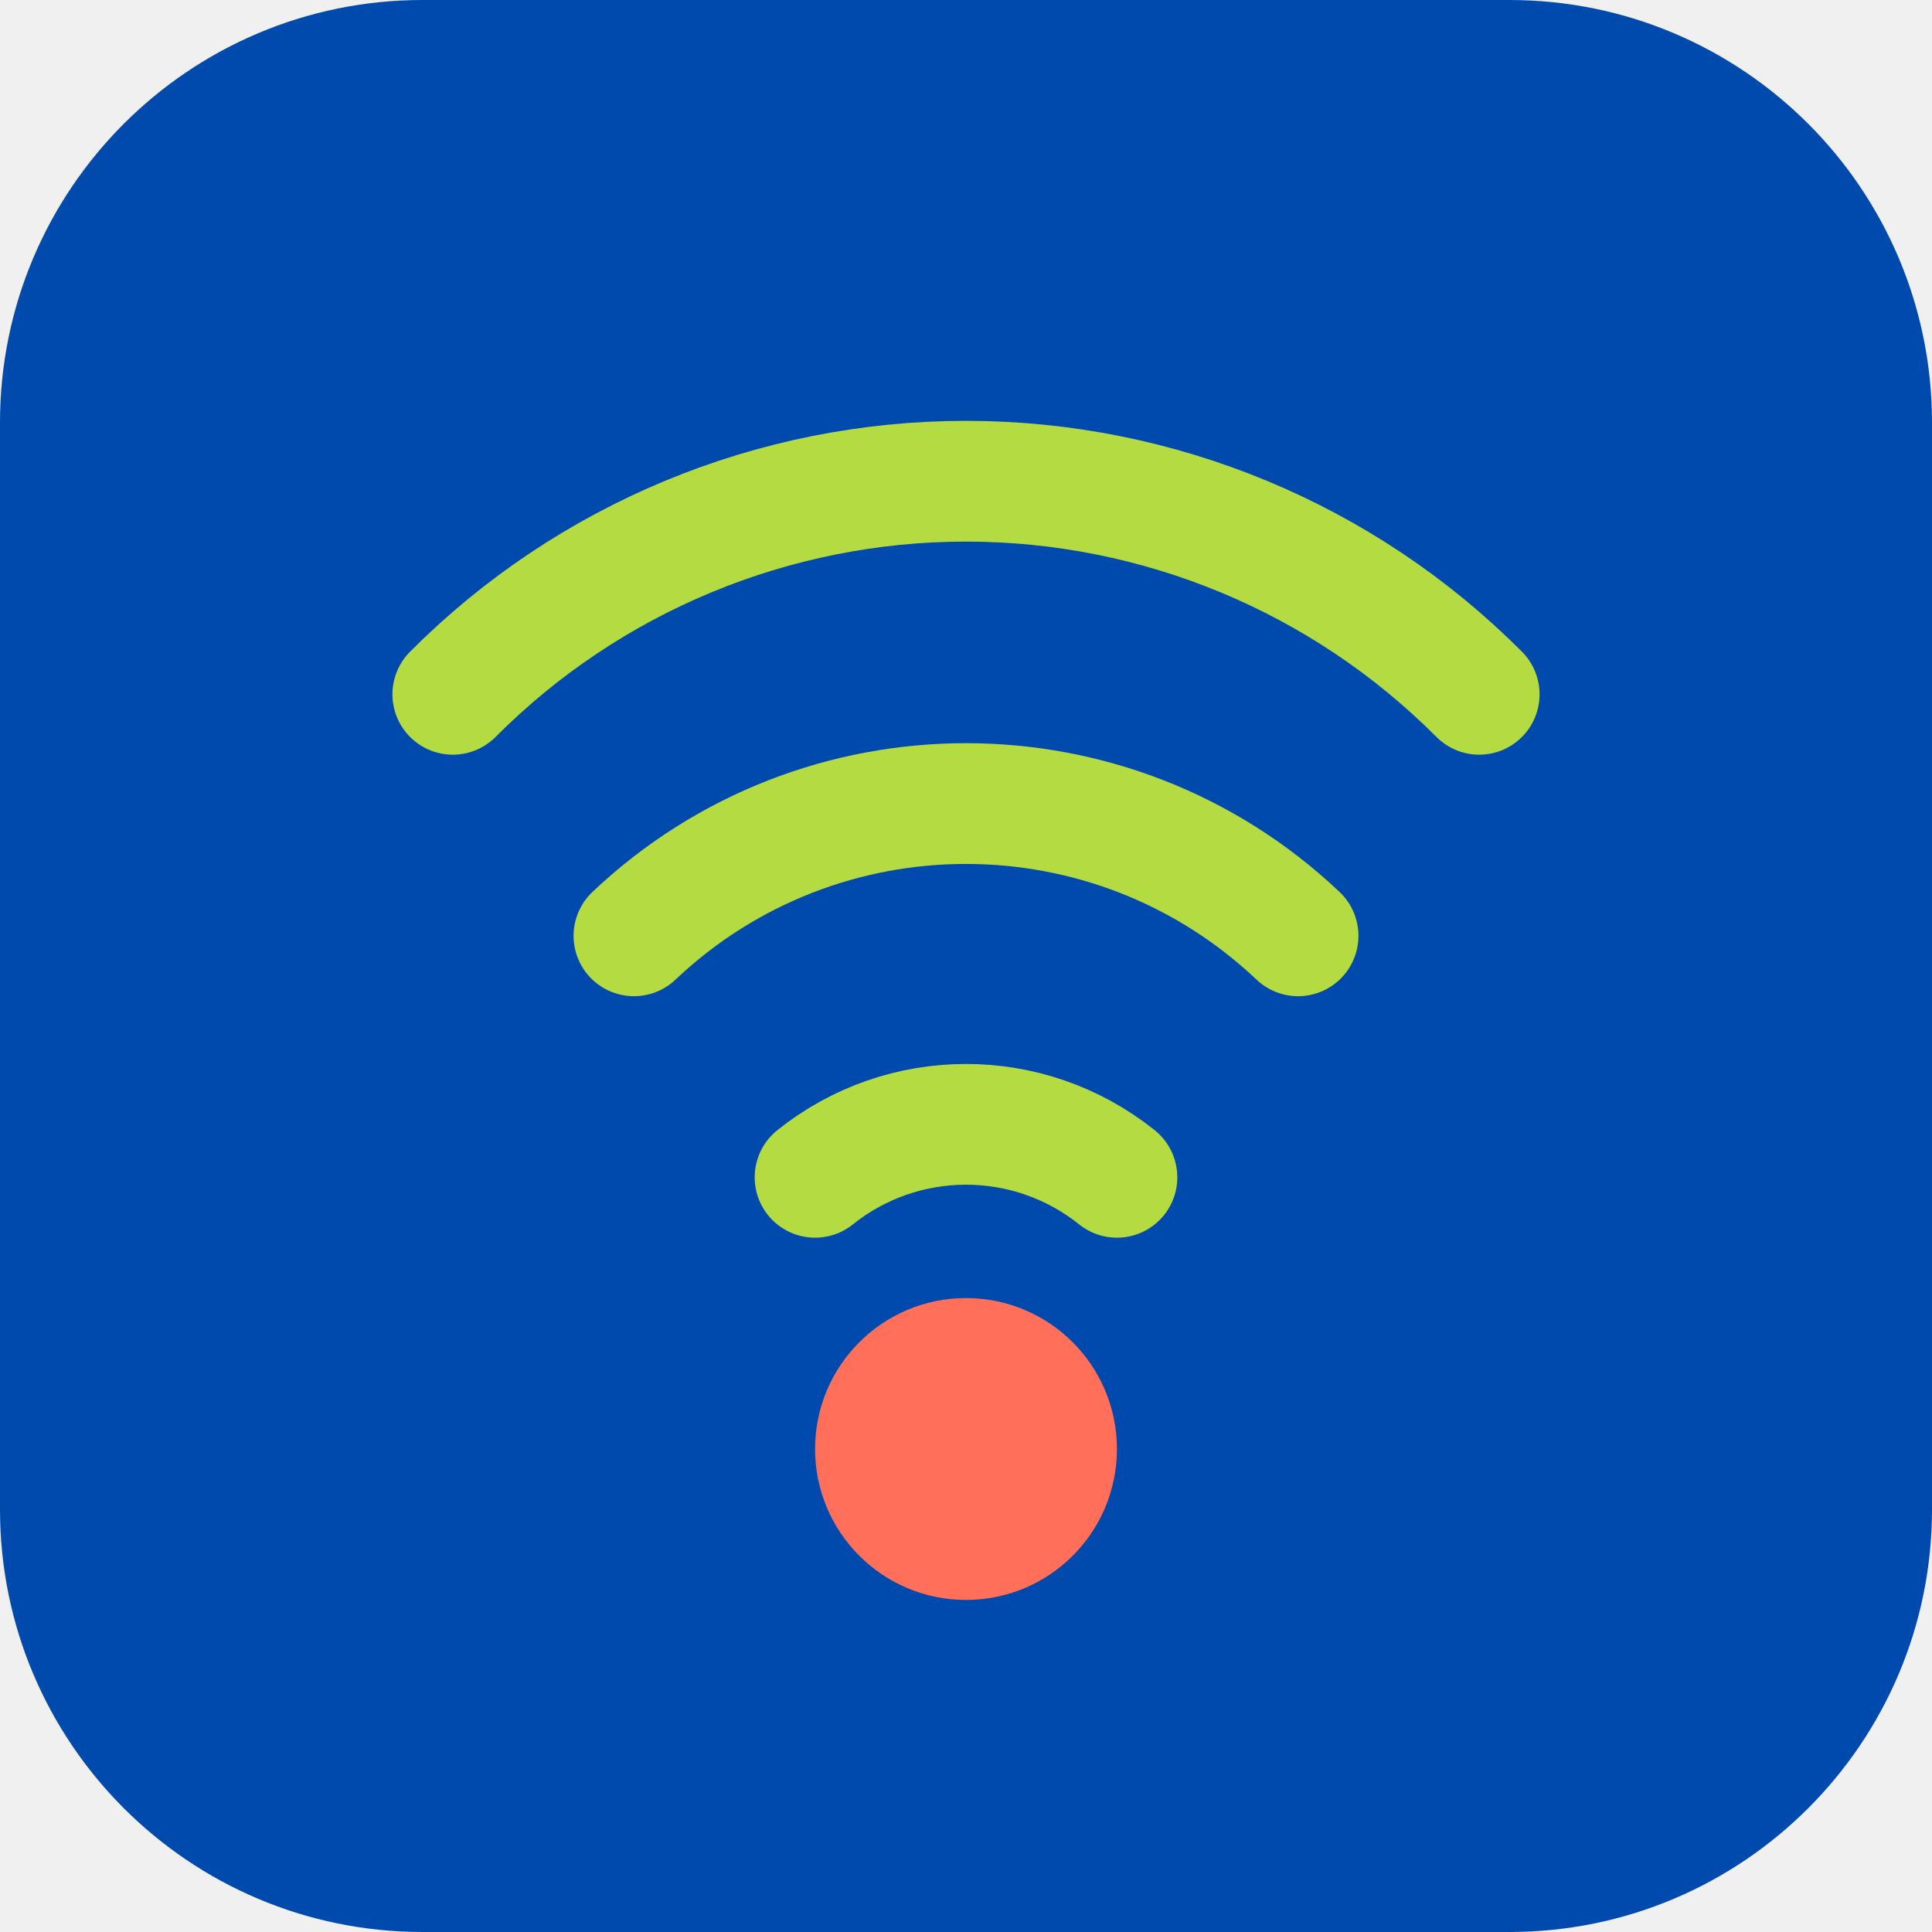
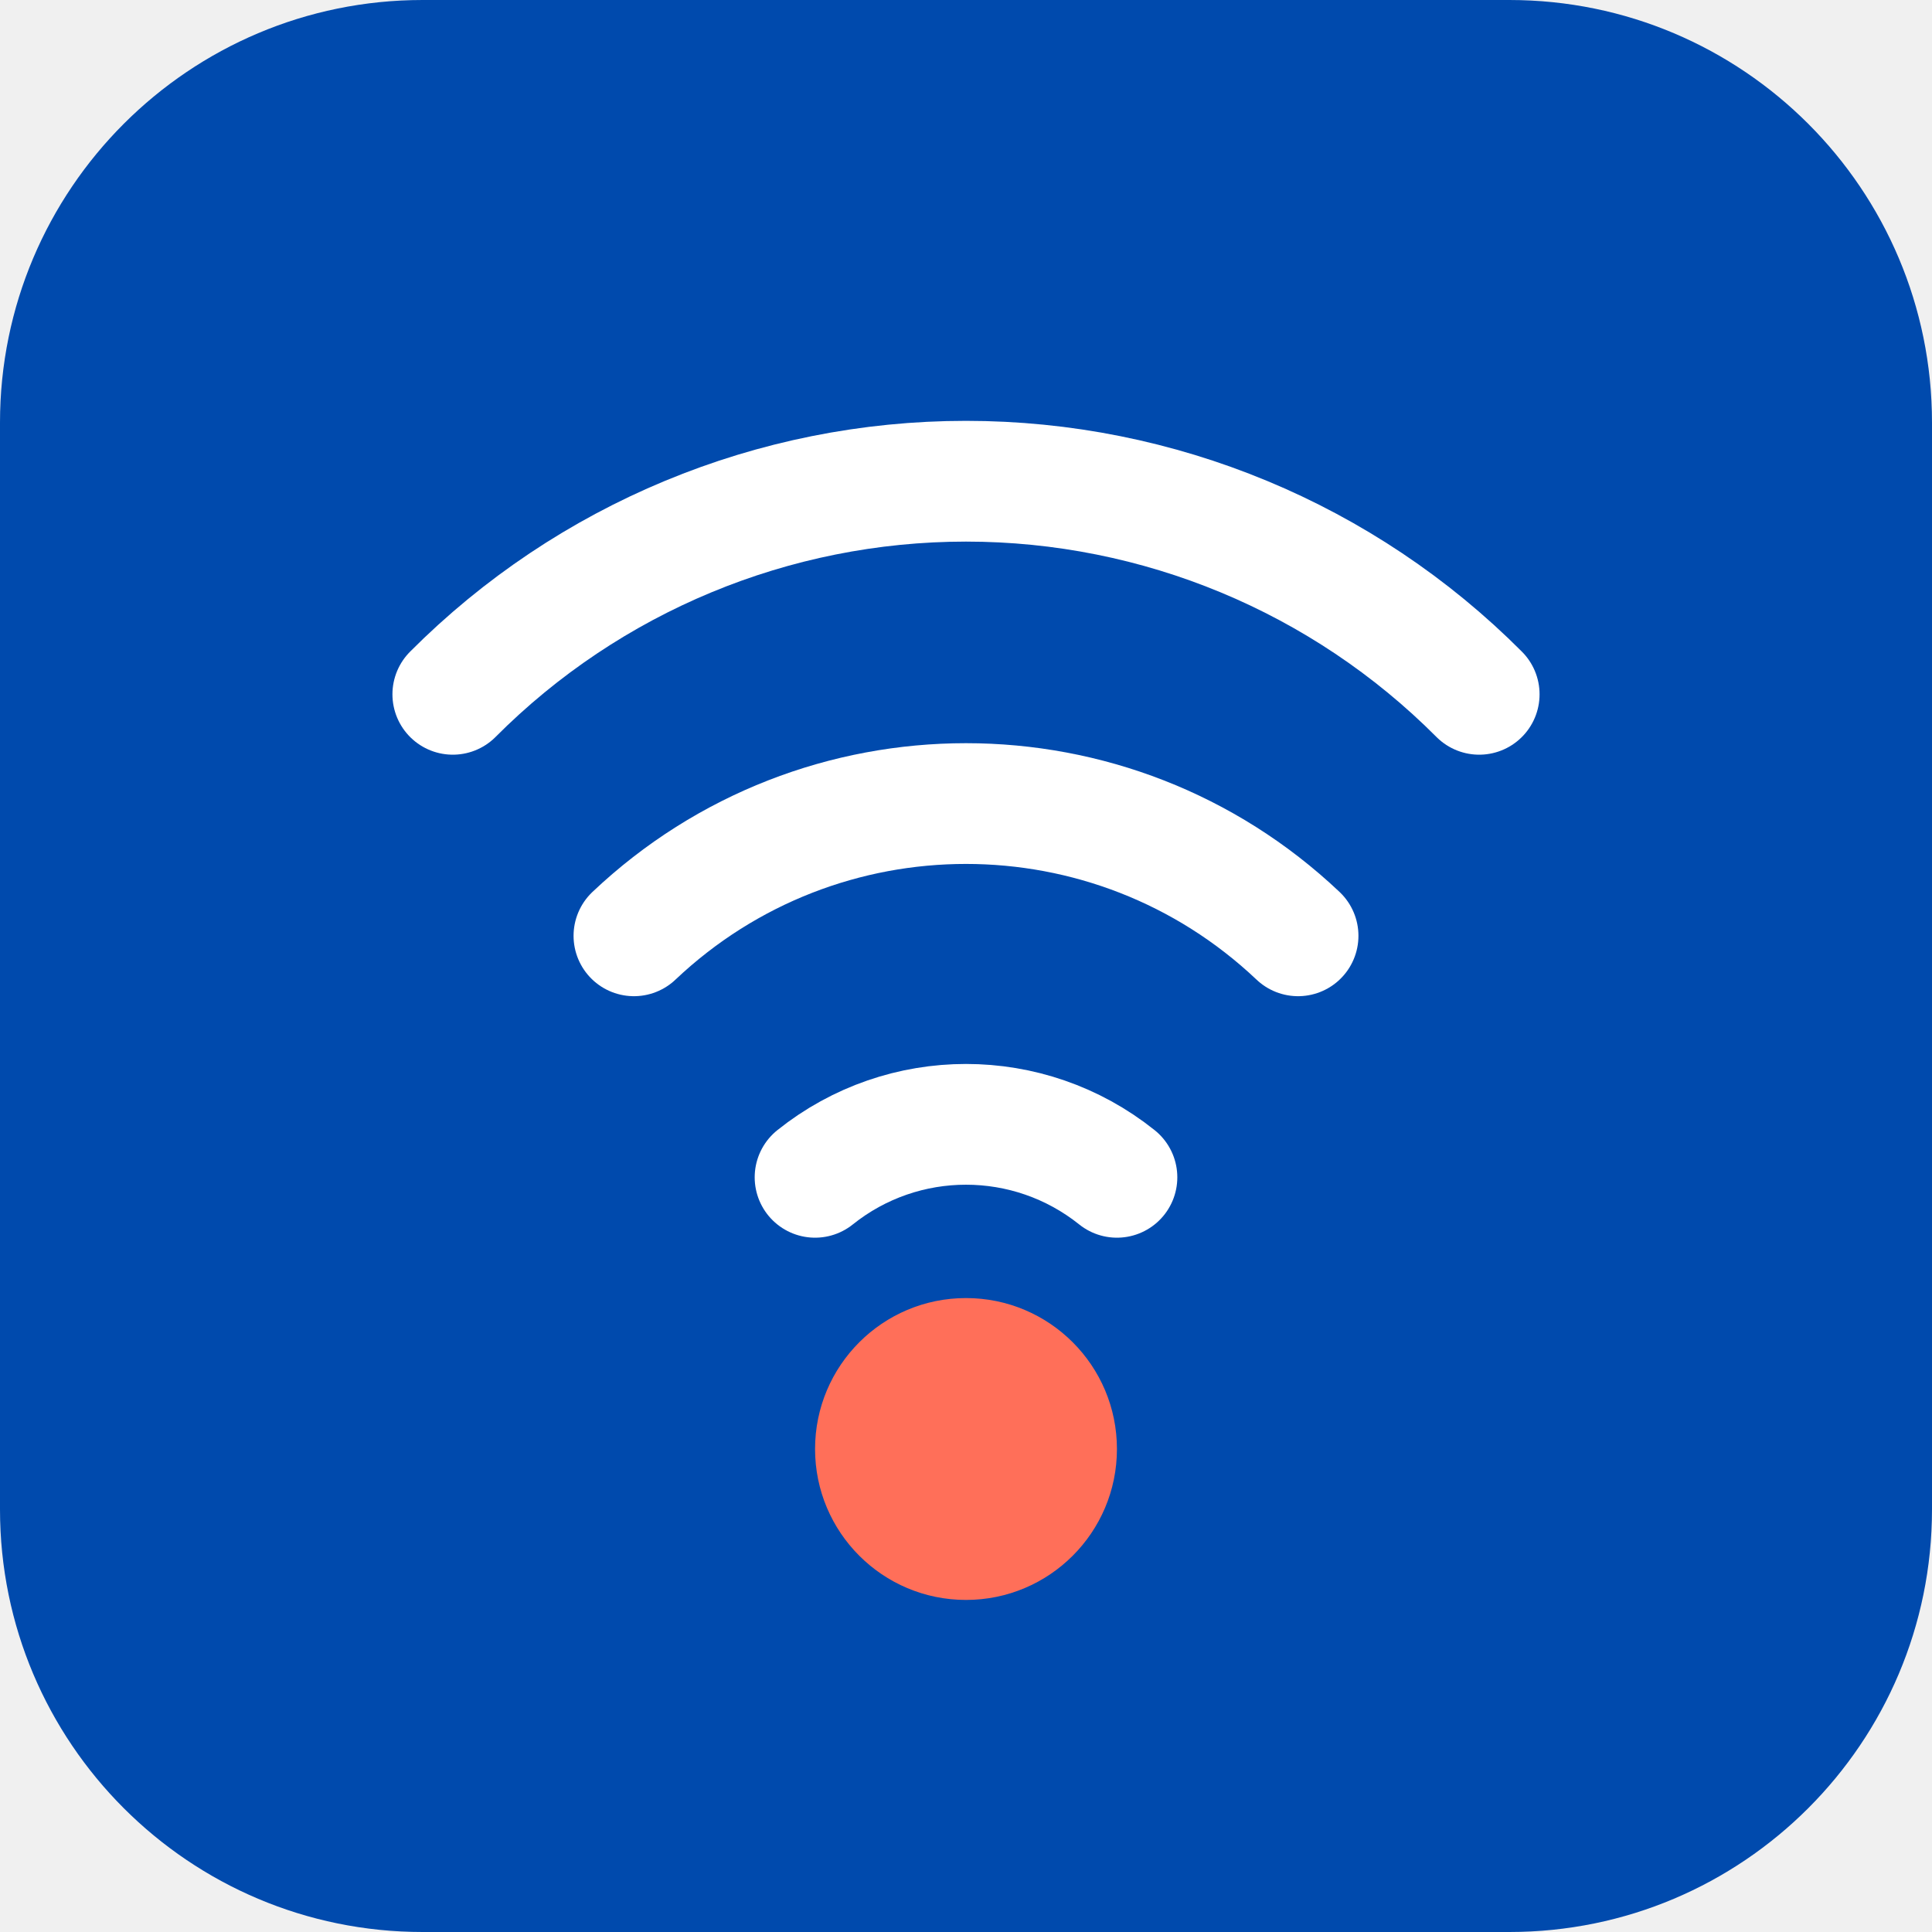
<svg xmlns="http://www.w3.org/2000/svg" viewBox="0 0 64 64">
  <rect width="64" height="64" rx="14" fill="#004aad" />
-   <g fill="none" stroke="#B5DB43" stroke-linecap="round" stroke-width="4">
+   <g fill="none" stroke="#FFFFFF" stroke-linecap="round" stroke-width="4">
    <path d="M15 23a24 24 0 0 1 34 0" />
    <path d="M21 31a16 16 0 0 1 22 0" />
    <path d="M27 39a8 8 0 0 1 10 0" />
  </g>
  <circle cx="32" cy="48" r="5" fill="#FF6F59" />
</svg>
